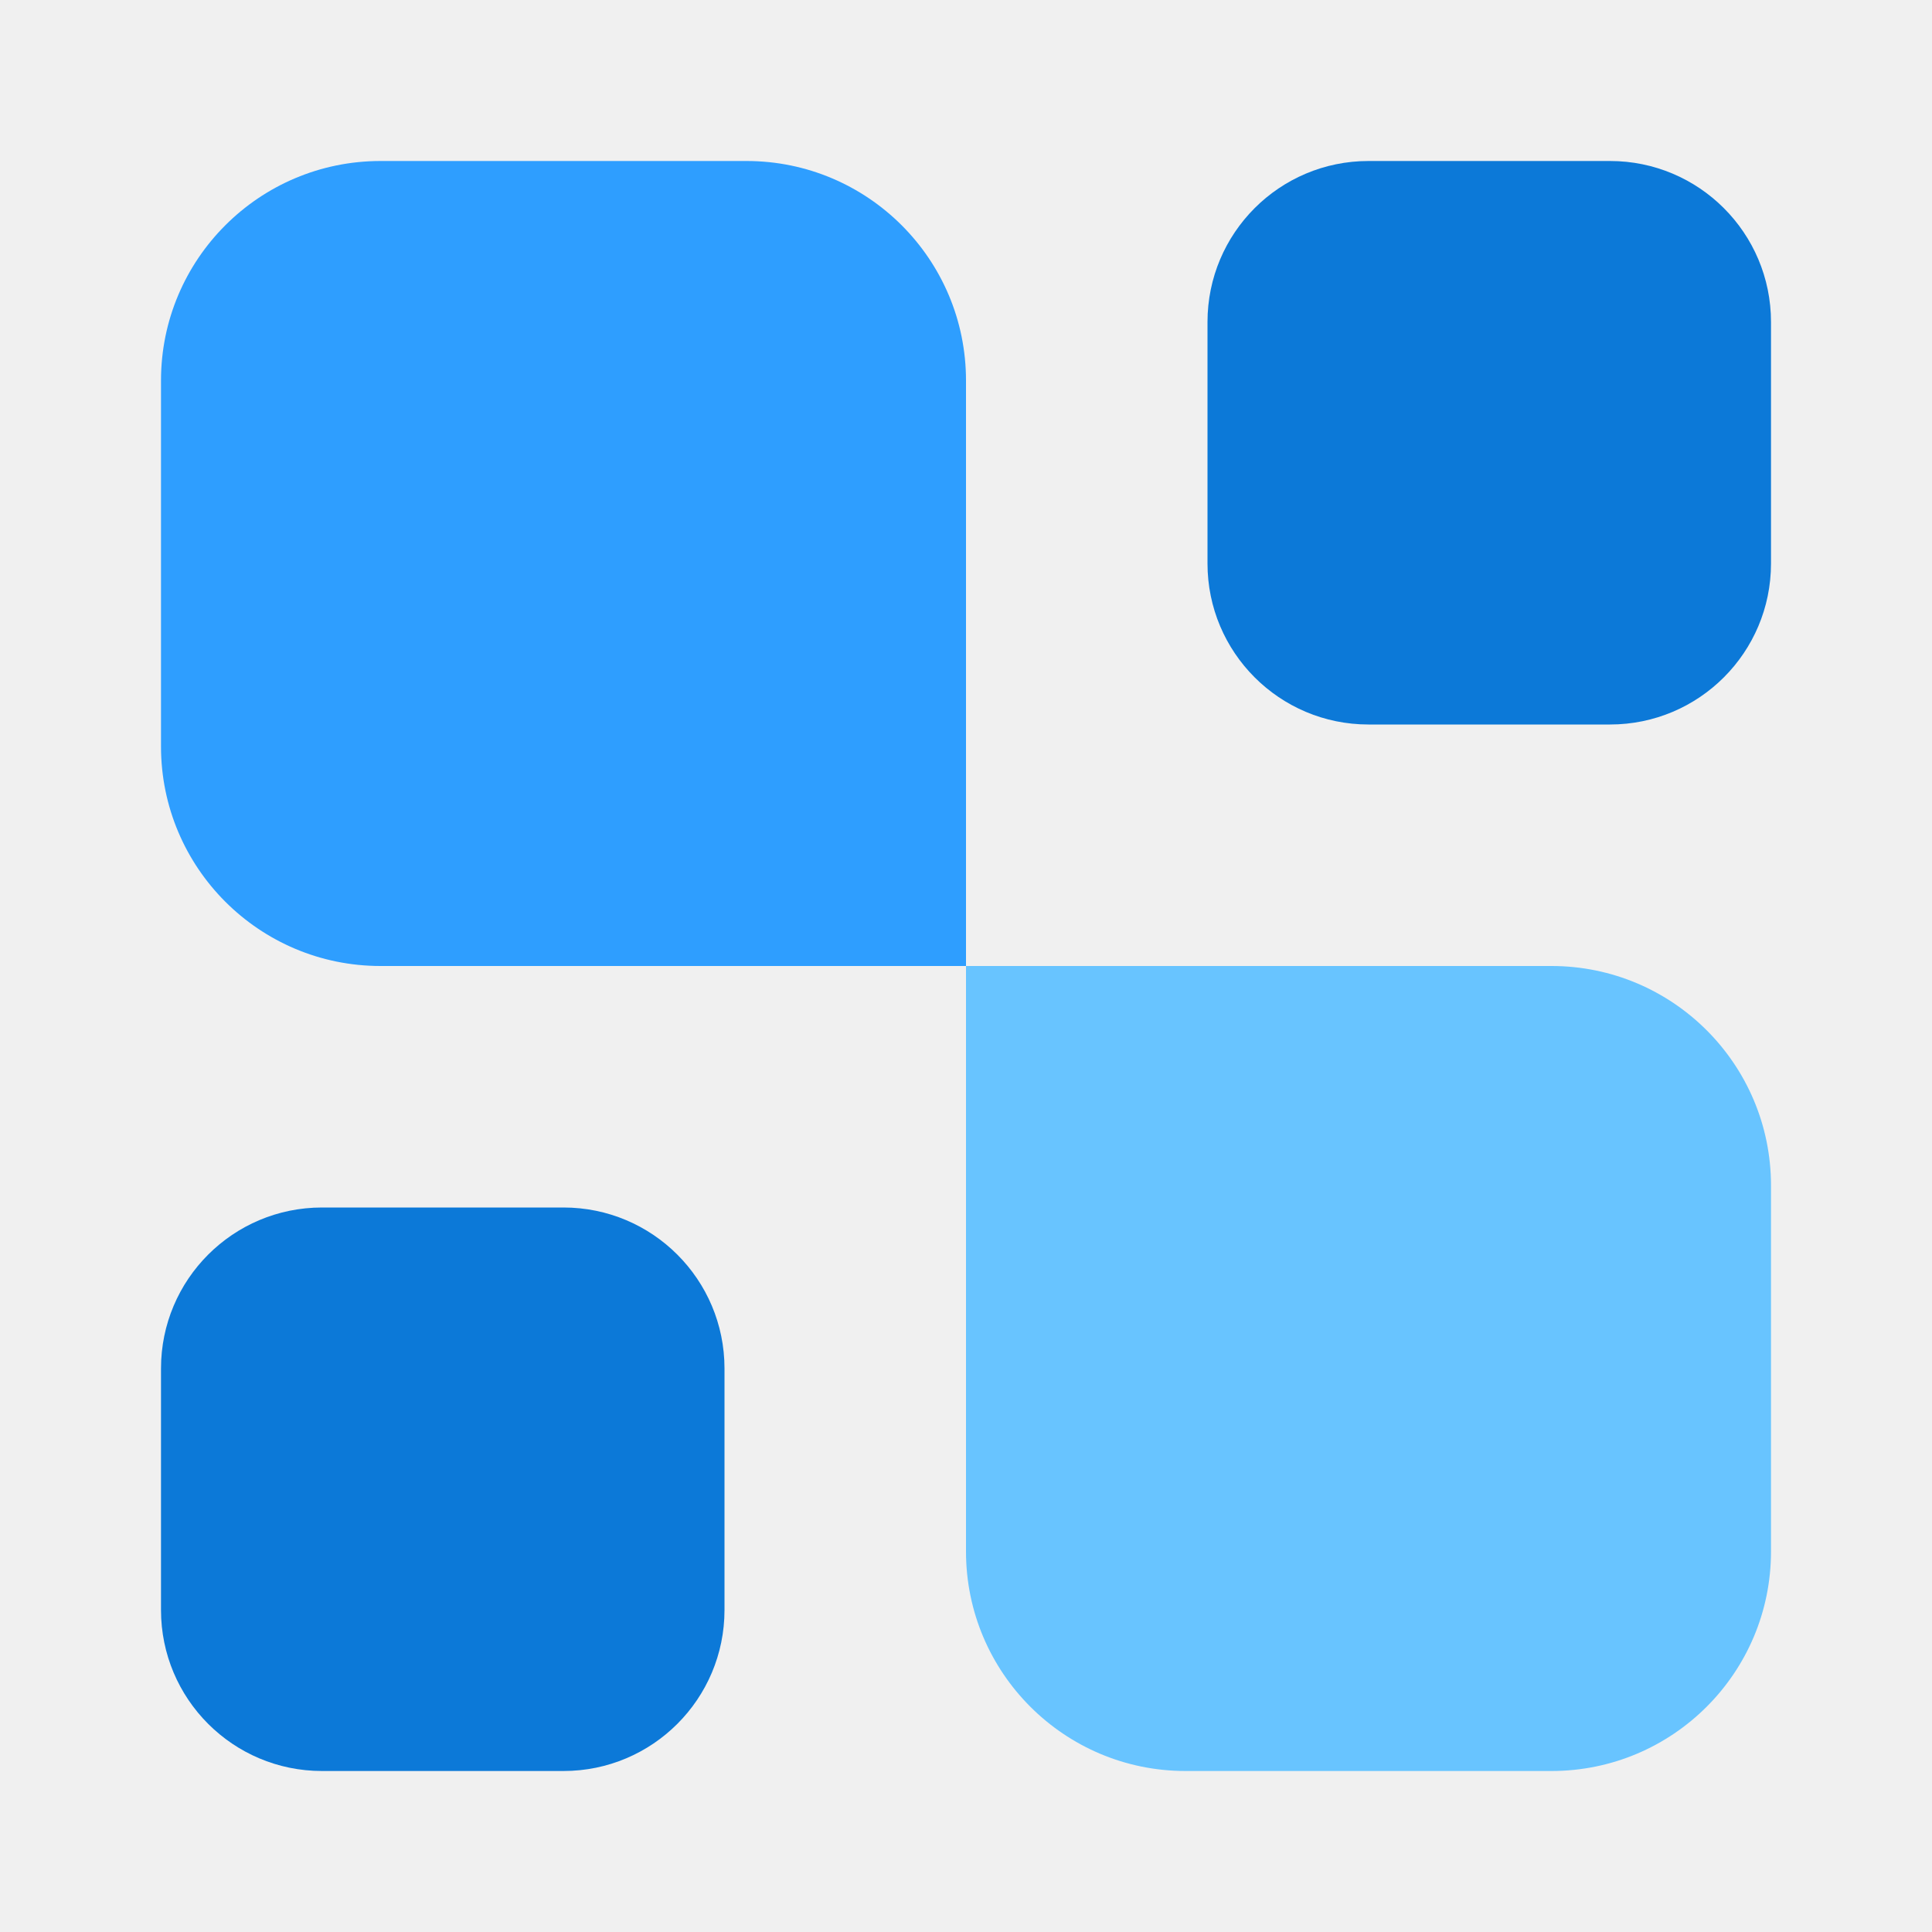
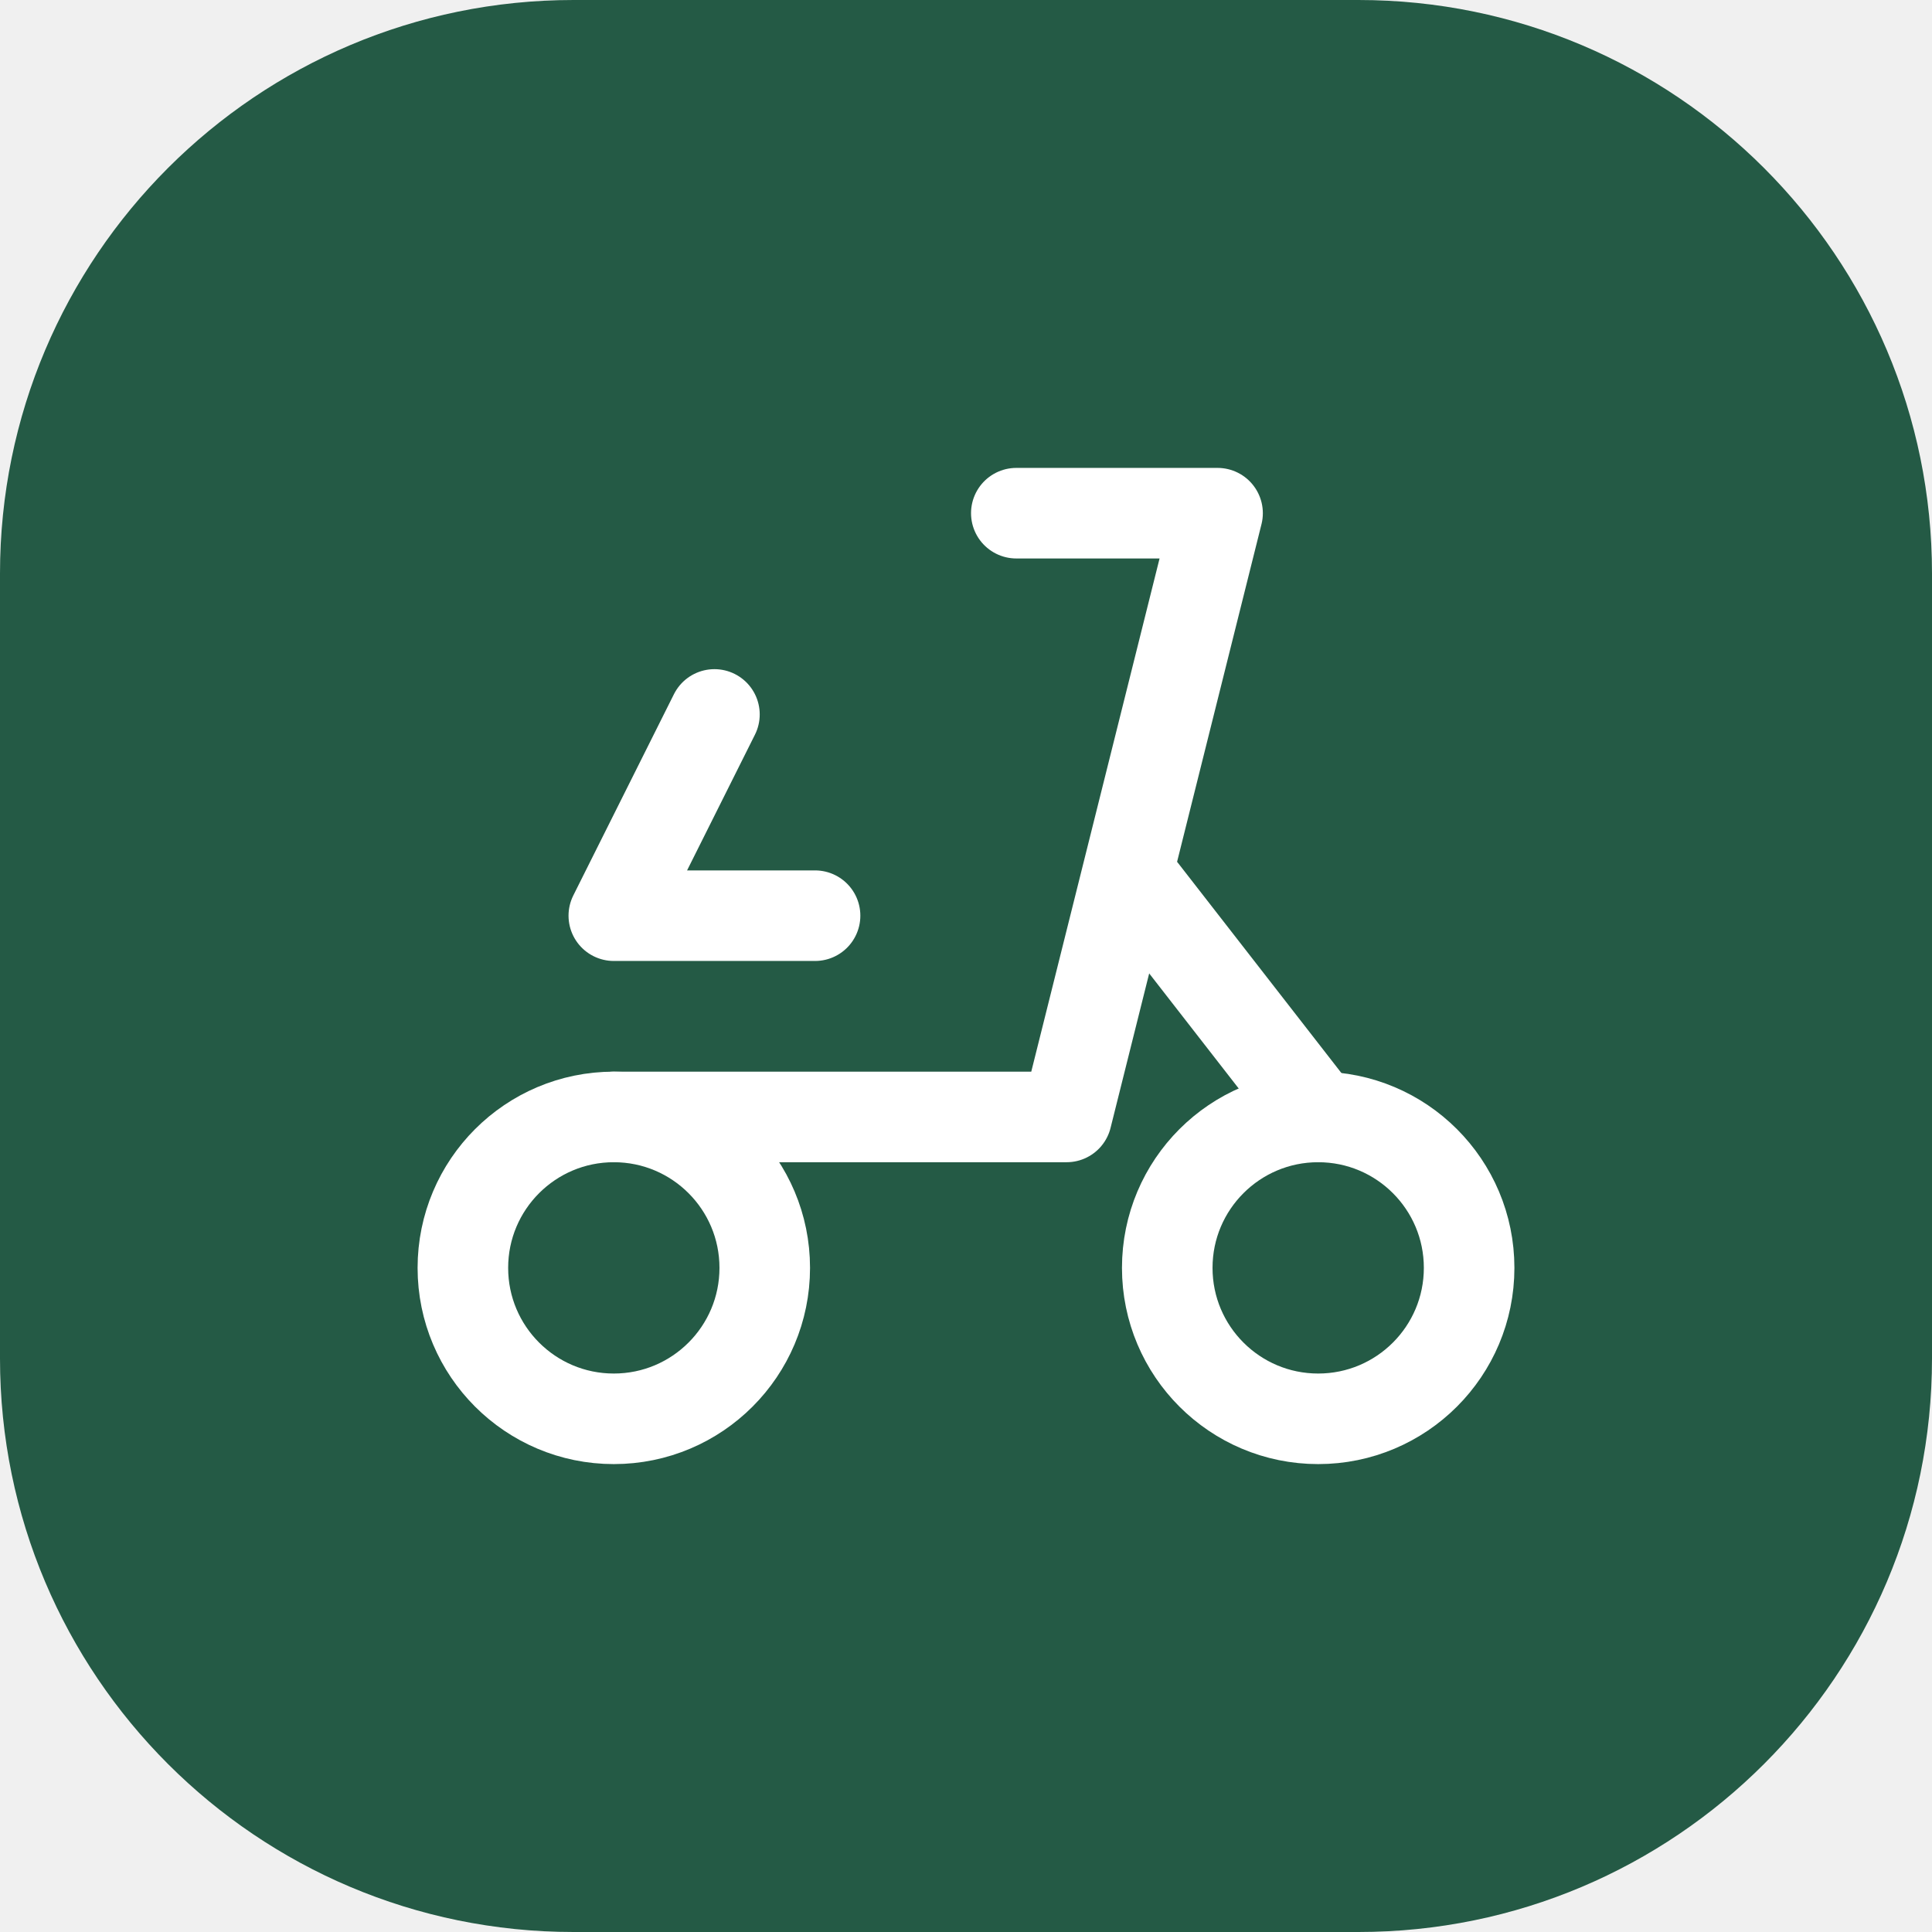
- <svg xmlns="http://www.w3.org/2000/svg" width="24" height="24" viewBox="0 0 24 24" fill="none">
-   <path d="M22 19.273C22 20.779 20.779 22 19.273 22H14.727C13.221 22 12 20.779 12 19.273V12H19.273C20.779 12 22 13.221 22 14.727V19.273Z" fill="#68C4FF" />
-   <path d="M20 2C21.105 2 22 2.895 22 4V7C22 8.105 21.105 9 20 9H17C15.895 9 15 8.105 15 7V4C15 2.895 15.895 2 17 2H20Z" fill="#0C79D8" />
-   <path d="M7 15C8.105 15 9 15.895 9 17V20C9 21.105 8.105 22 7 22H4C2.895 22 2 21.105 2 20V17C2 15.895 2.895 15 4 15H7Z" fill="#0C79D8" />
-   <path d="M12 12H4.727C3.221 12 2 10.779 2 9.273V4.727C2 3.221 3.221 2 4.727 2H9.273C10.779 2 12 3.221 12 4.727V12Z" fill="#2E9EFF" />
+ <svg xmlns="http://www.w3.org/2000/svg" width="64" height="64" viewBox="0 0 64 64">
+   <rect width="64" height="64" rx="19" fill="#245a45" />
+   <g transform="translate(12 12) scale(1.666667)" fill="none" stroke="#fff" stroke-width="1.8" stroke-linecap="round" stroke-linejoin="round">
+     <circle cx="5" cy="18" r="3" />
+     <circle cx="19" cy="18" r="3" />
+     <path d="M5 15h9l3-12h-4M15.5 10.5 19 15M7 7l-2 4h4" />
+   </g>
</svg>
